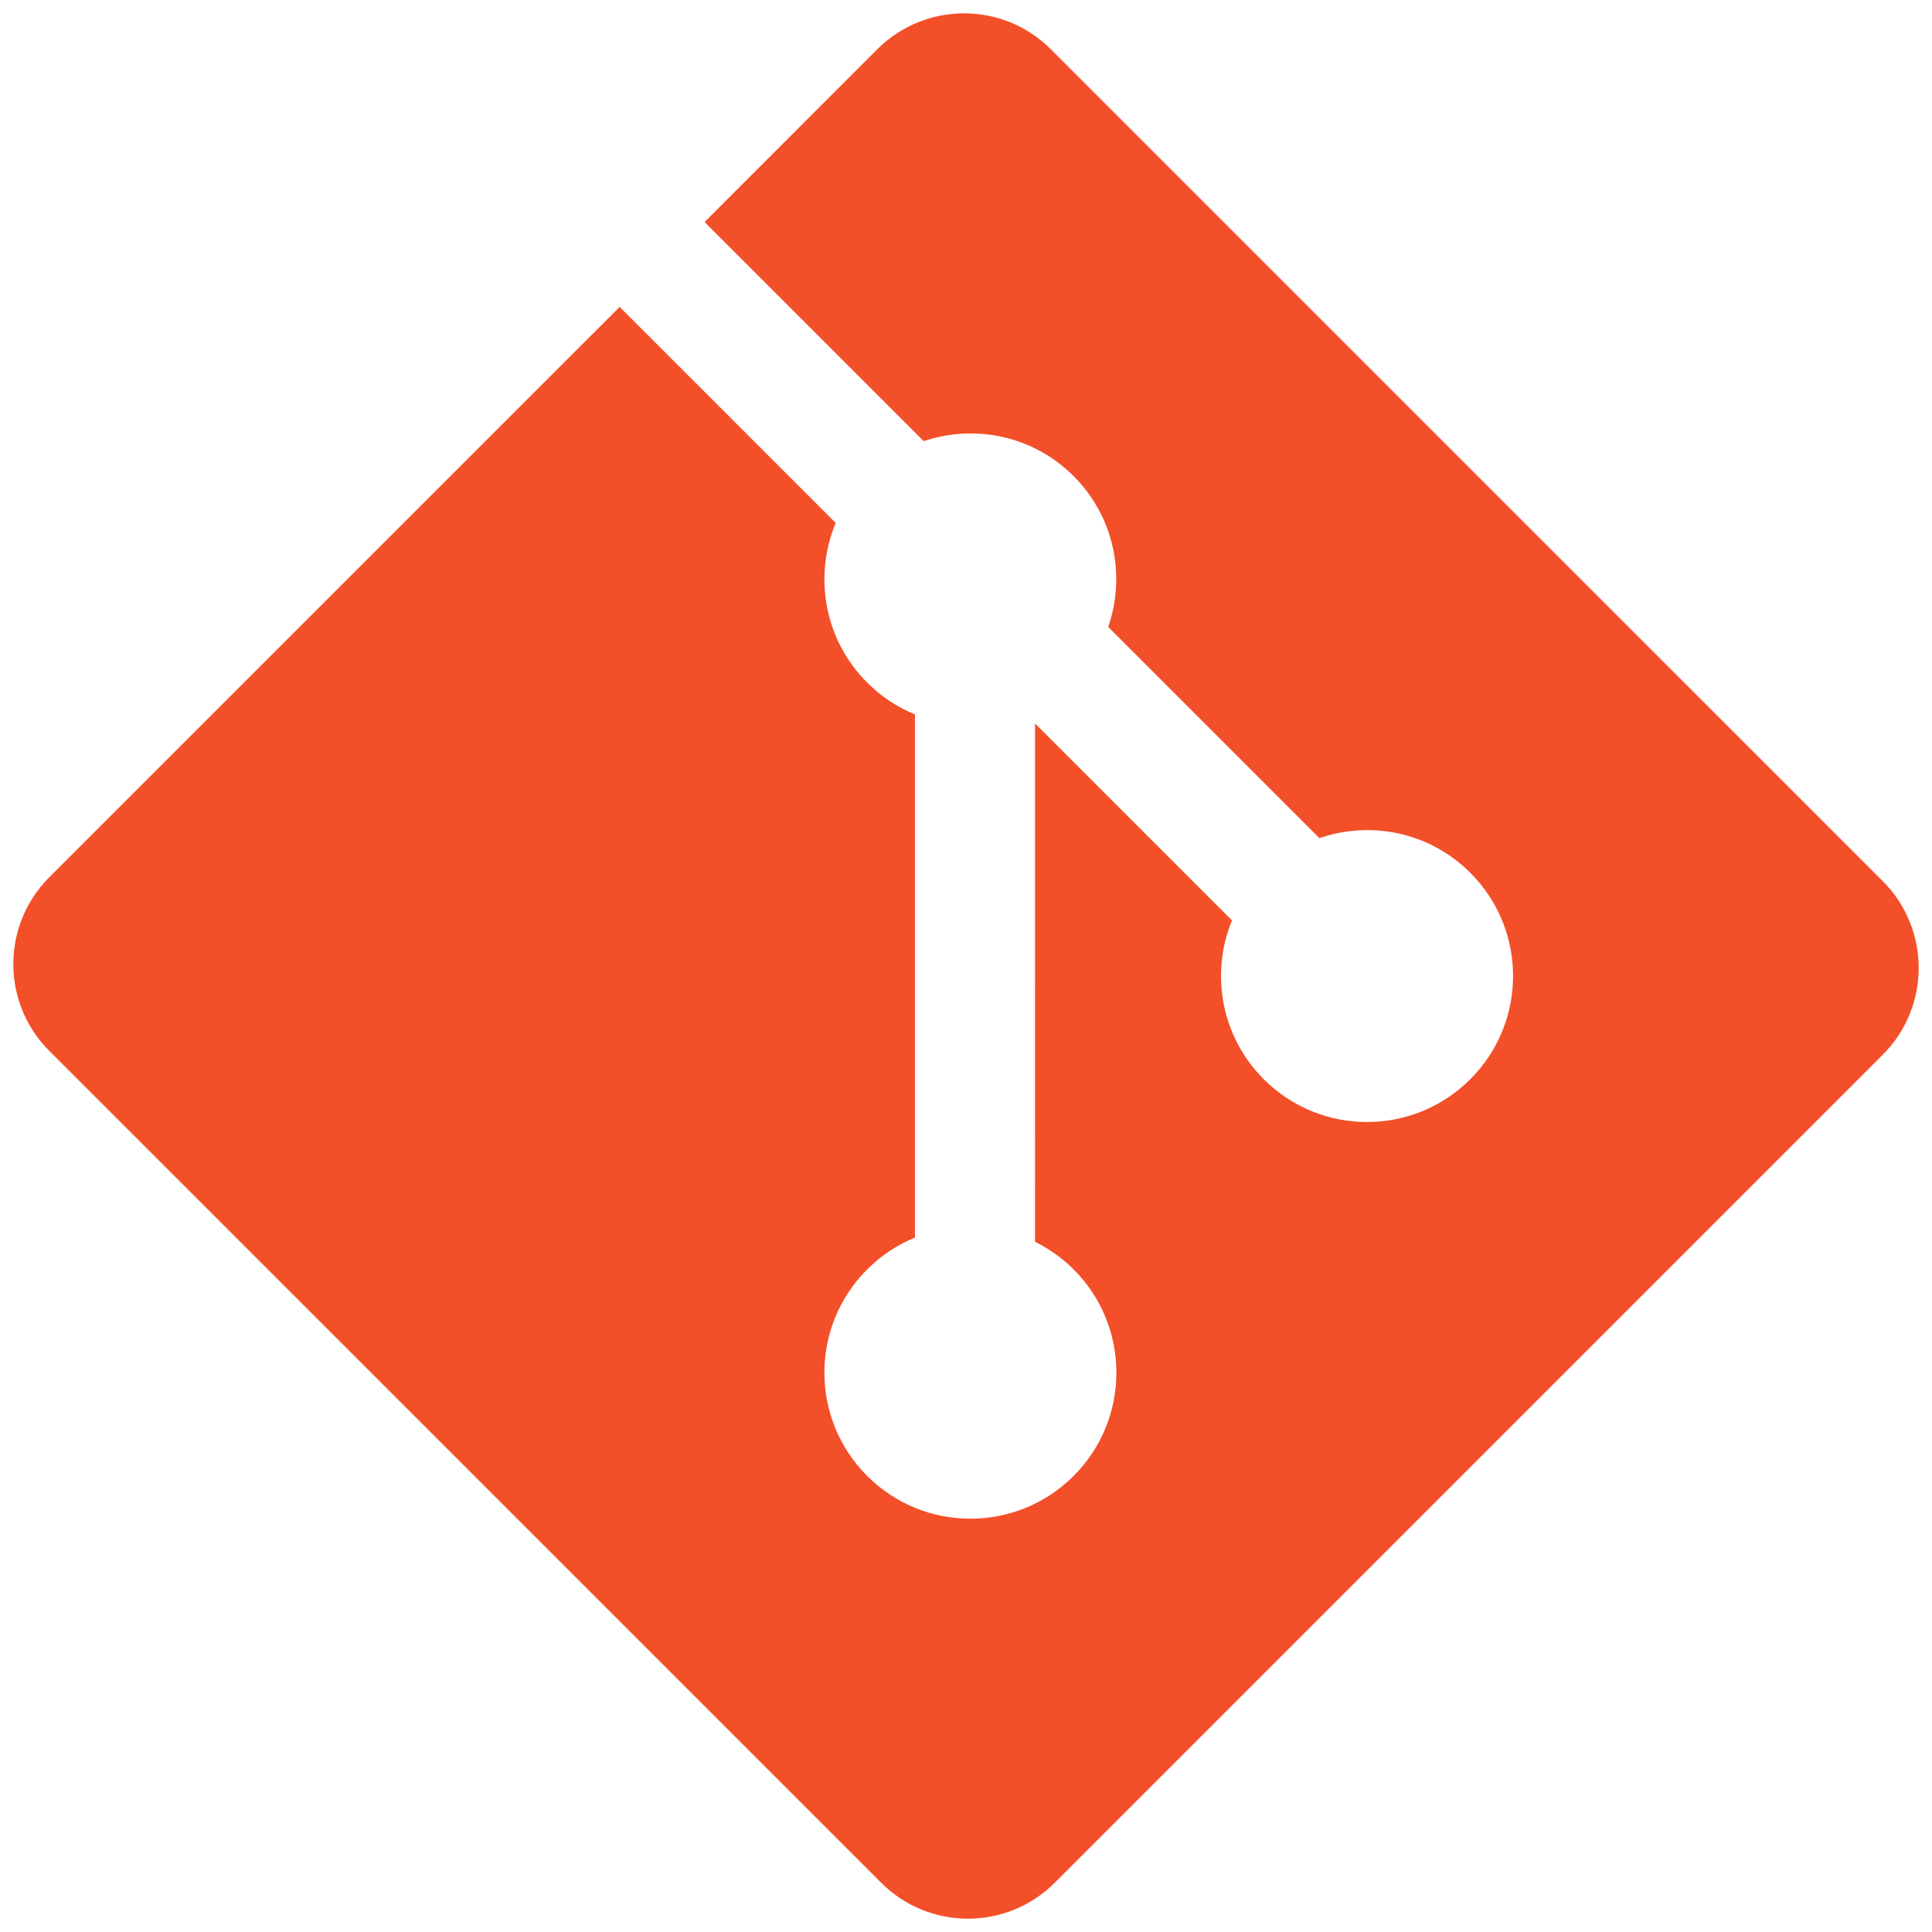
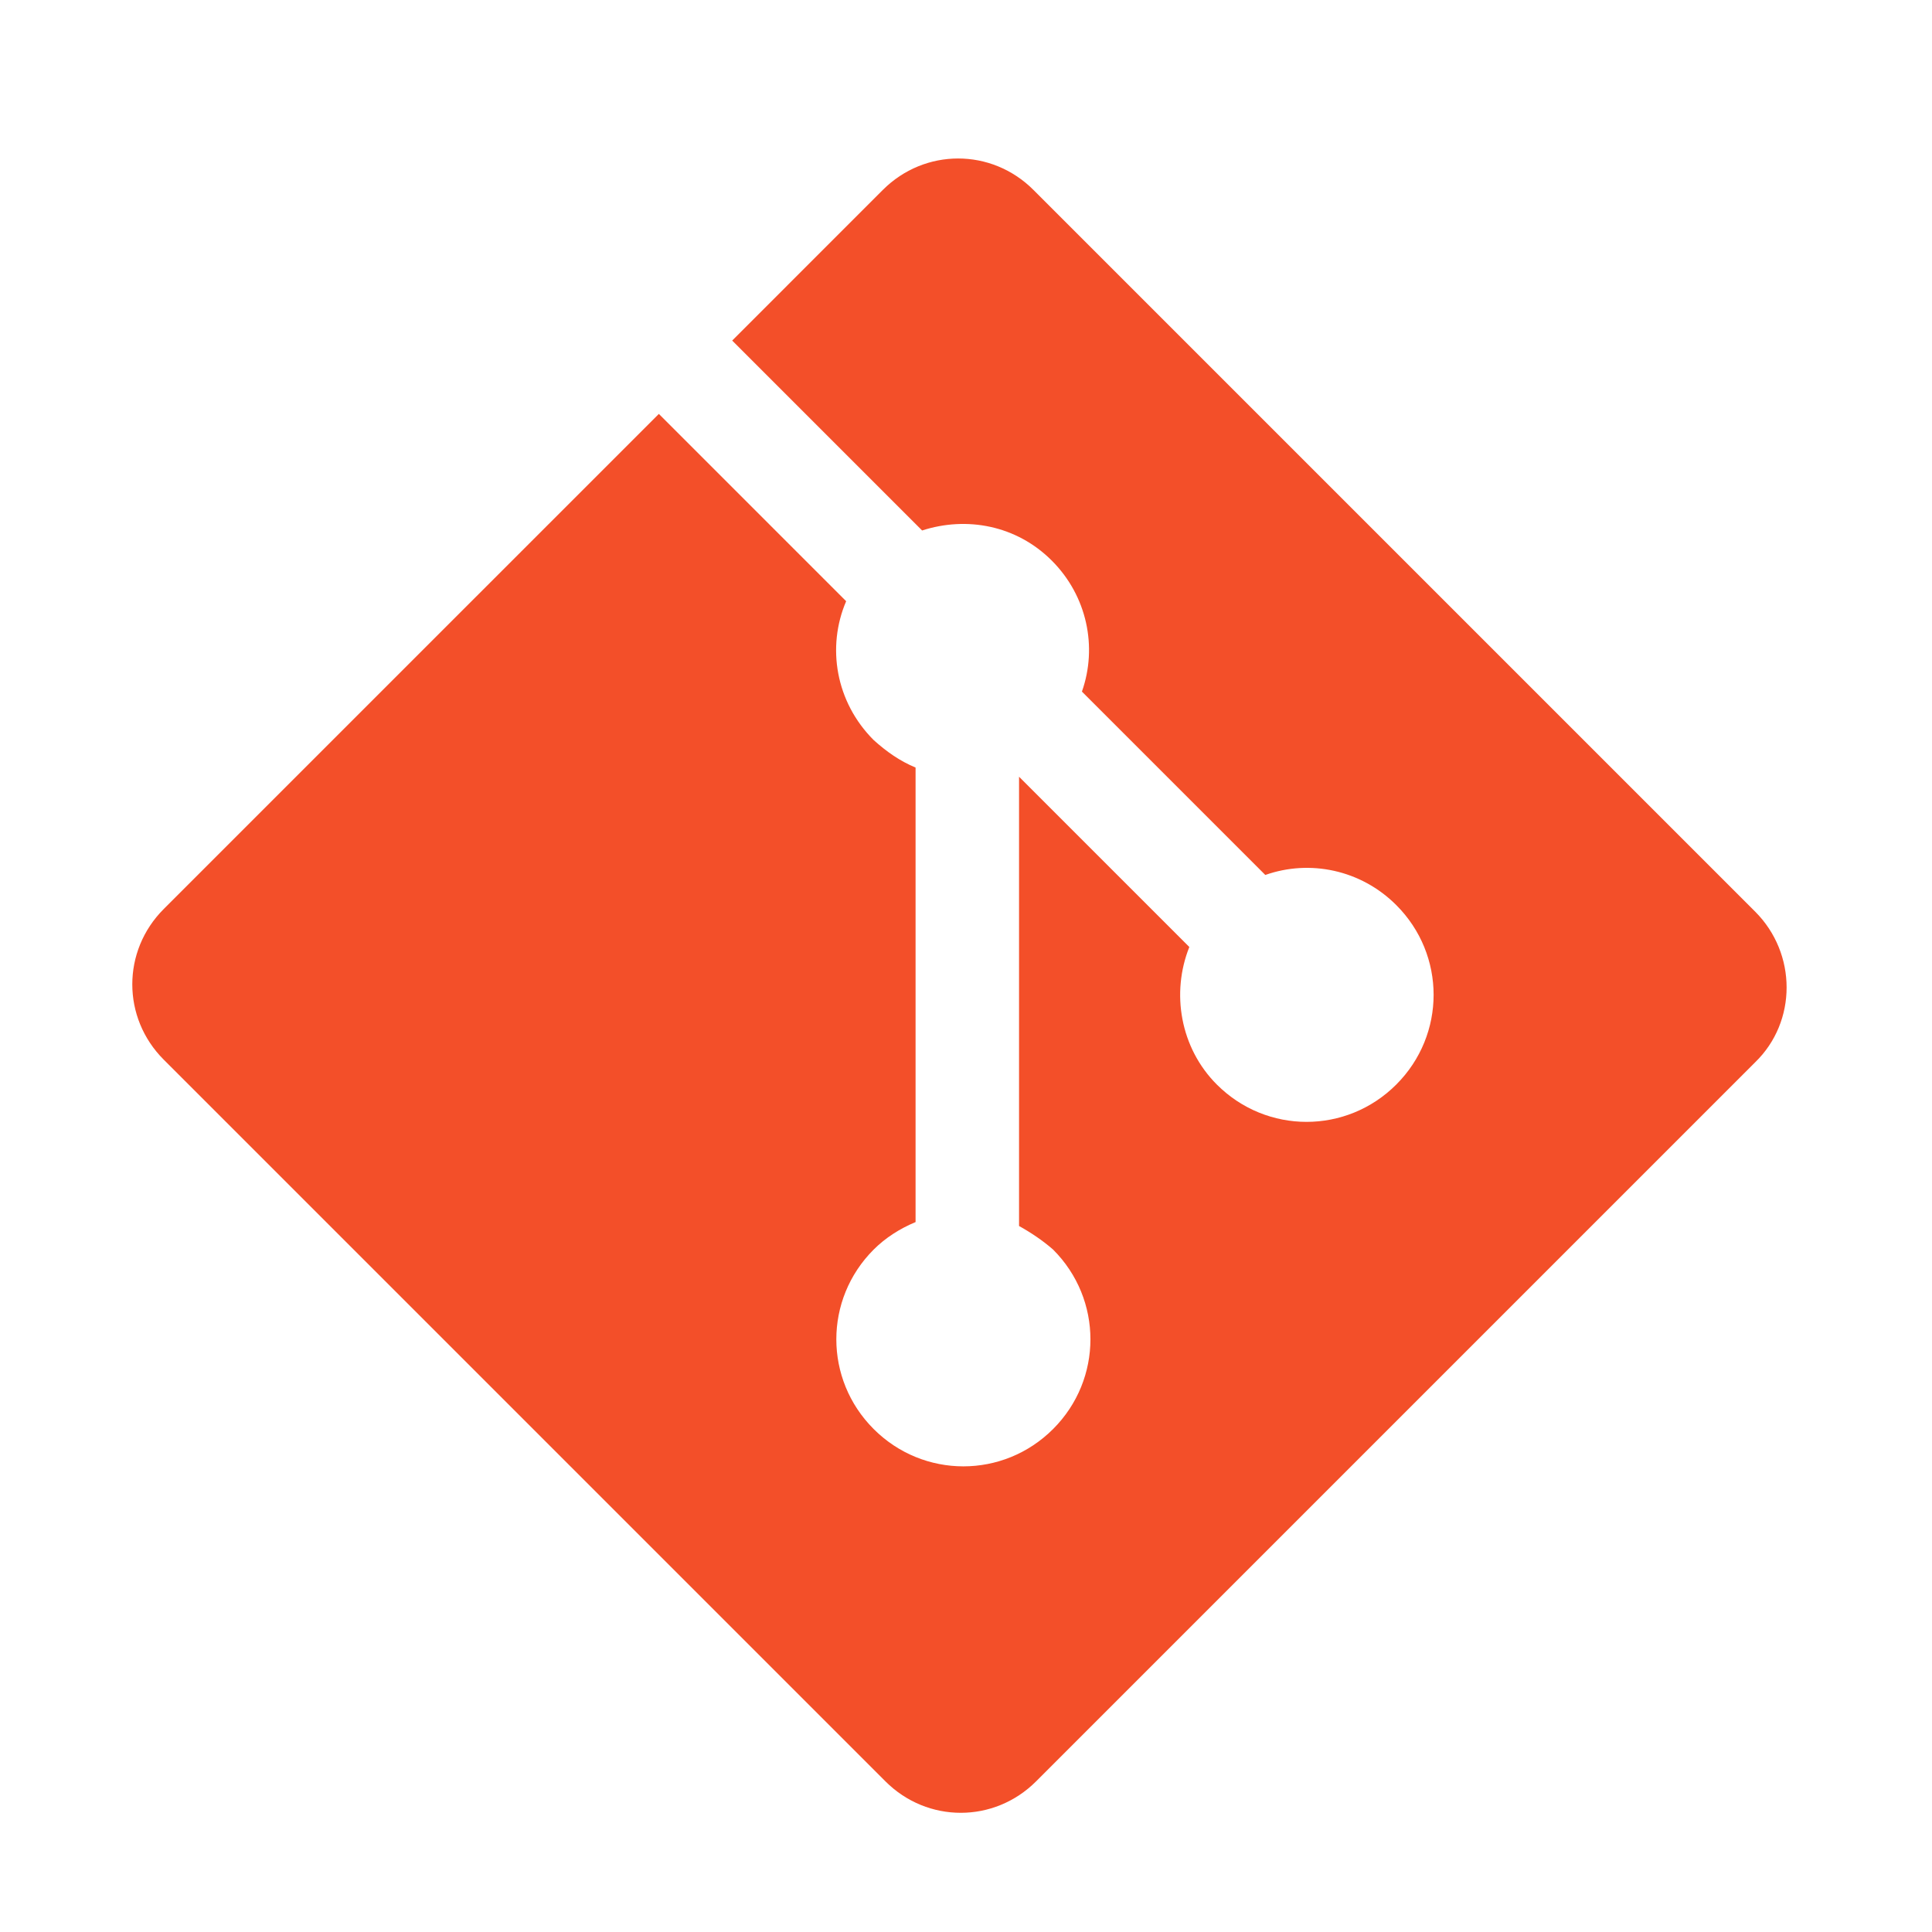
- <svg xmlns="http://www.w3.org/2000/svg" viewBox="0 0 128 128">
-   <path fill="#F34F29" d="M124.737 58.378l-55.116-55.114c-3.172-3.174-8.32-3.174-11.497 0l-11.444 11.446 14.518 14.518c3.375-1.139 7.243-.375 9.932 2.314 2.703 2.706 3.461 6.607 2.294 9.993l13.992 13.993c3.385-1.167 7.292-.413 9.994 2.295 3.78 3.777 3.78 9.9 0 13.679-3.78 3.78-9.901 3.78-13.683 0-2.842-2.844-3.545-7.019-2.105-10.521l-13.048-13.048-.002 34.341c.922.455 1.791 1.063 2.559 1.828 3.778 3.777 3.778 9.898 0 13.683-3.779 3.777-9.904 3.777-13.679 0-3.778-3.784-3.778-9.905 0-13.683.934-.933 2.014-1.638 3.167-2.11v-34.659c-1.153-.472-2.231-1.172-3.167-2.111-2.862-2.86-3.551-7.06-2.083-10.576l-14.313-14.313-37.792 37.79c-3.175 3.177-3.175 8.325 0 11.5l55.117 55.114c3.174 3.174 8.32 3.174 11.499 0l54.858-54.858c3.174-3.176 3.174-8.327-.001-11.501z" />
+ <svg xmlns="http://www.w3.org/2000/svg" version="1.1" id="Layer_1" x="0px" y="0px" viewBox="0 0 147.5 147.5" style="enable-background:new 0 0 147.5 147.5;" xml:space="preserve">
+   <style type="text/css">
+ 	.st0{fill:#F34F29;}
+ </style>
+   <path class="st0" d="M134,69.6L78.9,14.5c-3.2-3.2-8.3-3.2-11.5,0L55.9,26l14.5,14.5c3.4-1.1,7.2-0.4,9.9,2.3  c2.7,2.7,3.5,6.6,2.3,10l14,14c3.4-1.2,7.3-0.4,10,2.3c3.8,3.8,3.8,9.9,0,13.7c-3.8,3.8-9.9,3.8-13.7,0c-2.8-2.8-3.5-7-2.1-10.5  l-13-13l0,34.3c0.9,0.5,1.8,1.1,2.6,1.8c3.8,3.8,3.8,9.9,0,13.7c-3.8,3.8-9.9,3.8-13.7,0c-3.8-3.8-3.8-9.9,0-13.7  c0.9-0.9,2-1.6,3.2-2.1V58.6c-1.2-0.5-2.2-1.2-3.2-2.1c-2.9-2.9-3.6-7.1-2.1-10.6L50.3,31.6L12.5,69.4c-3.2,3.2-3.2,8.3,0,11.5  L67.6,136c3.2,3.2,8.3,3.2,11.5,0L134,81.1C137.2,78,137.2,72.8,134,69.6z" />
</svg>
